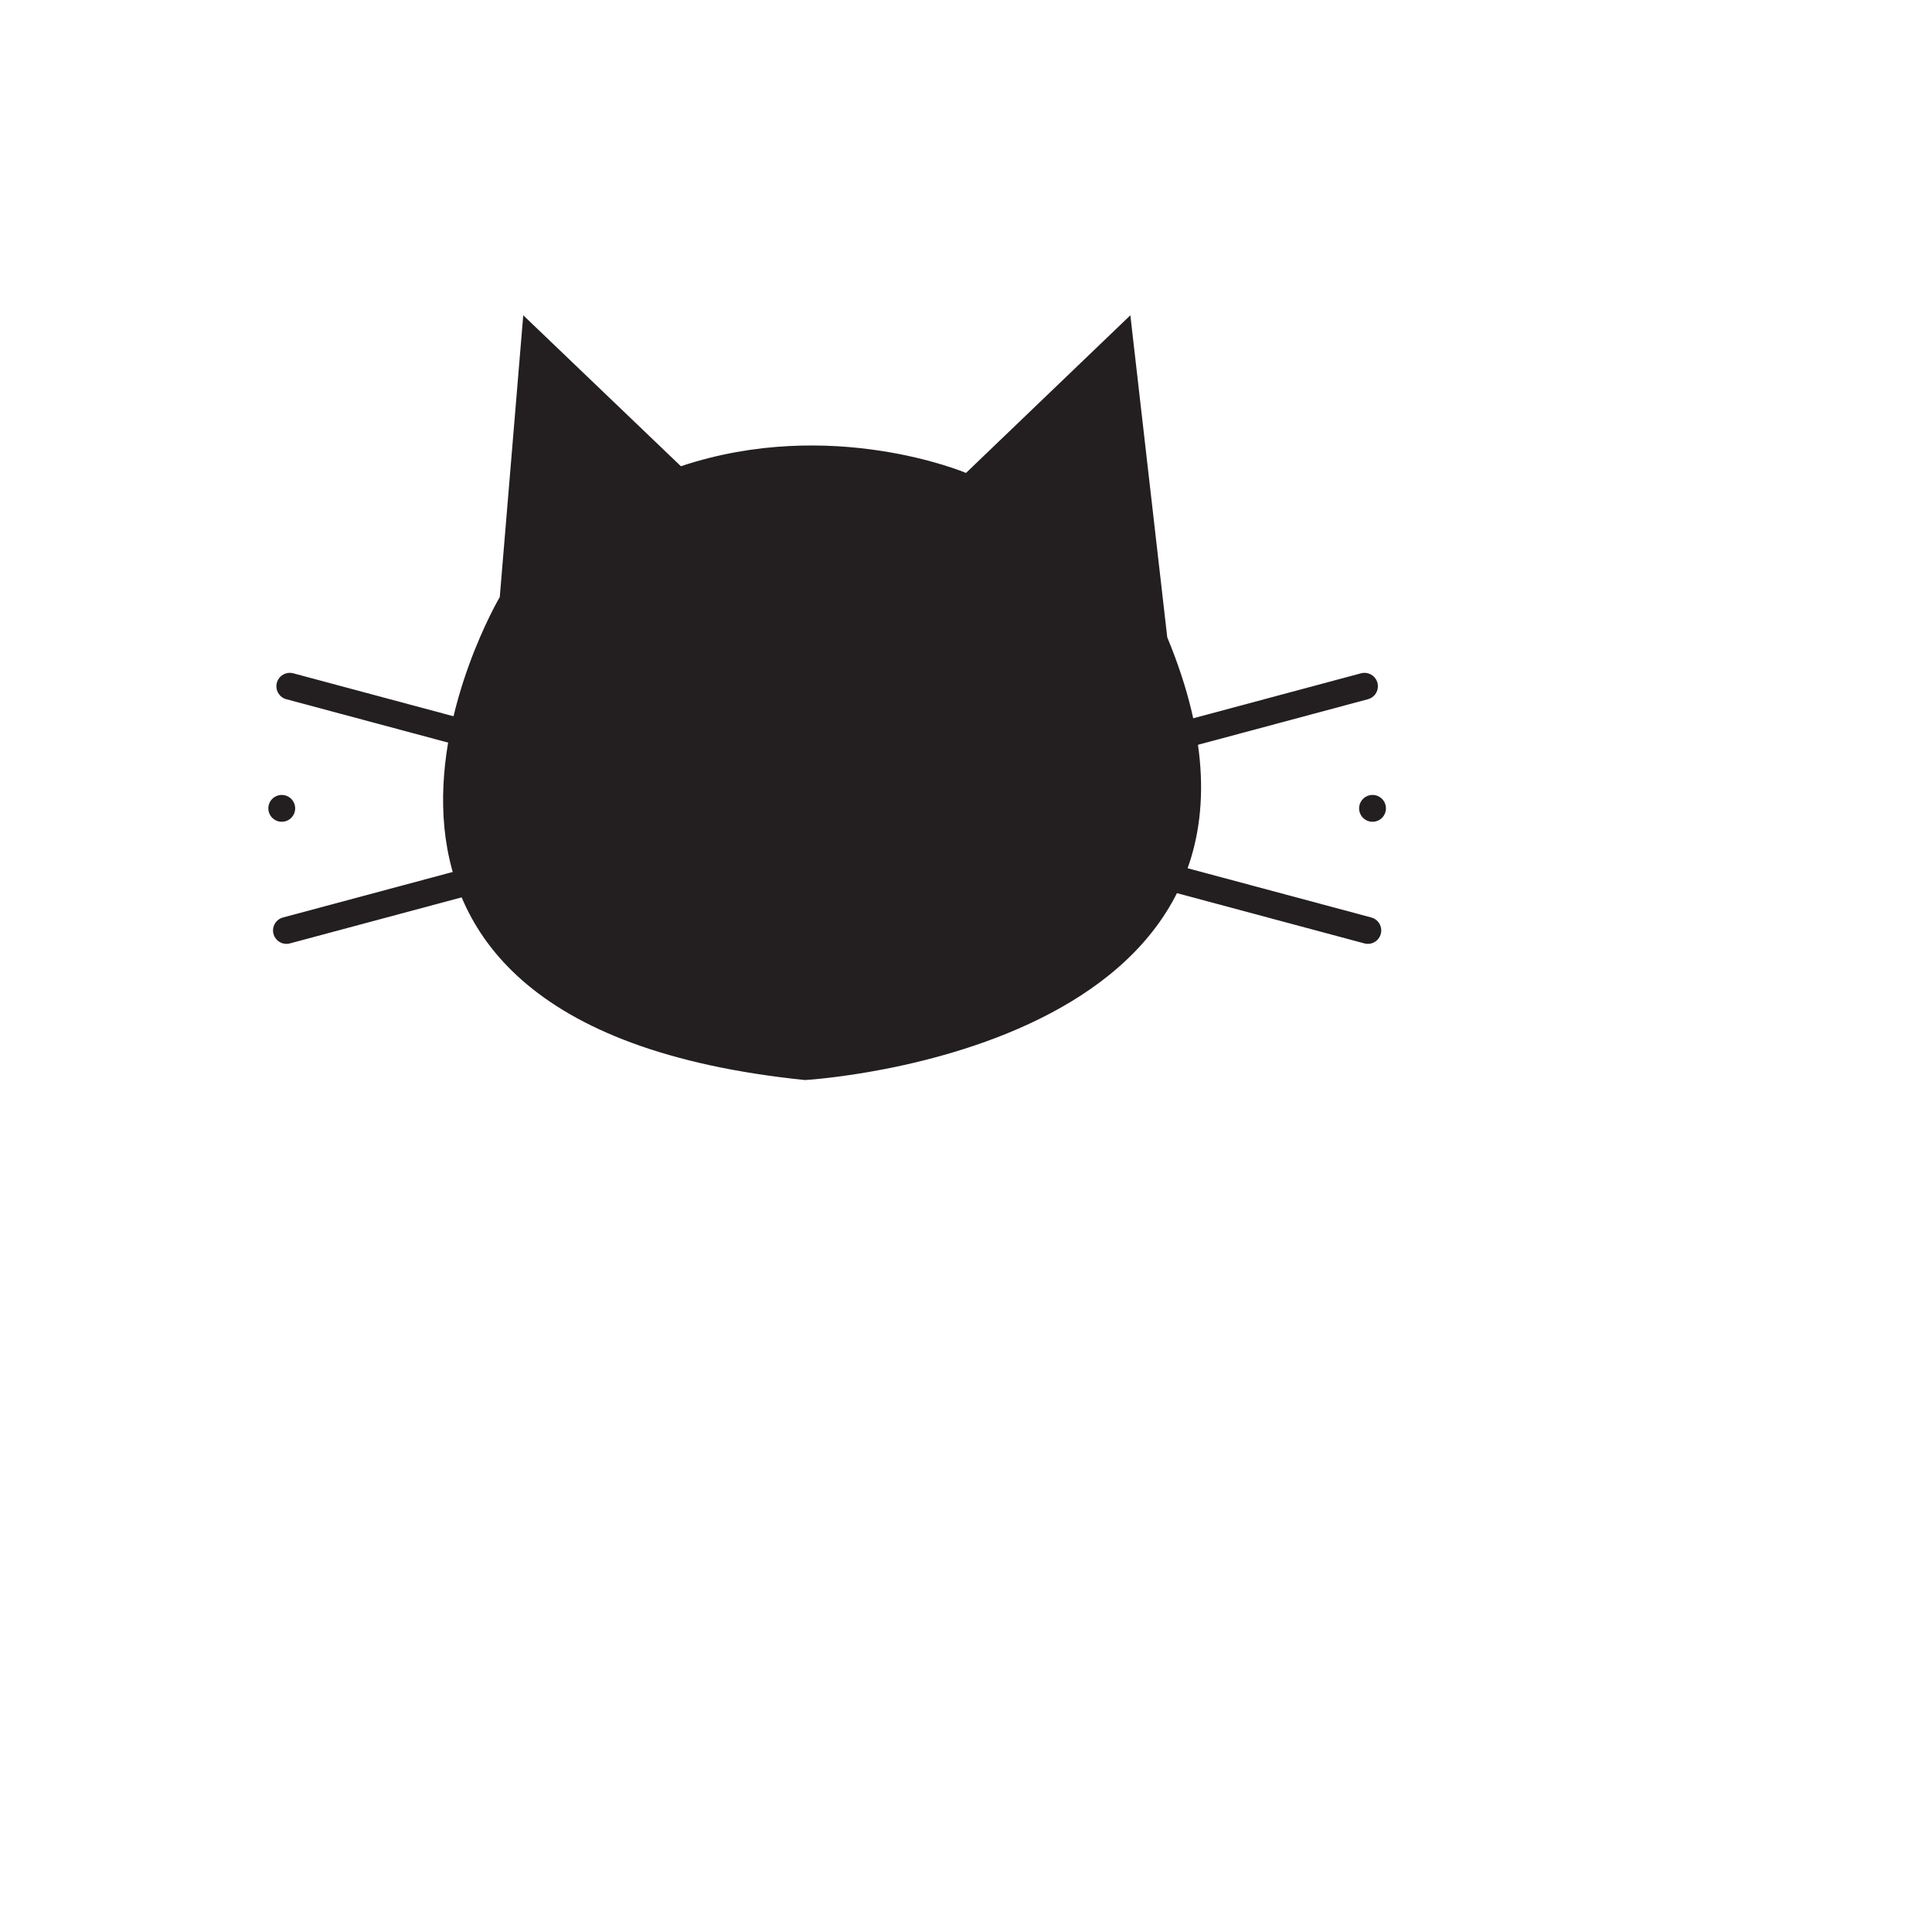
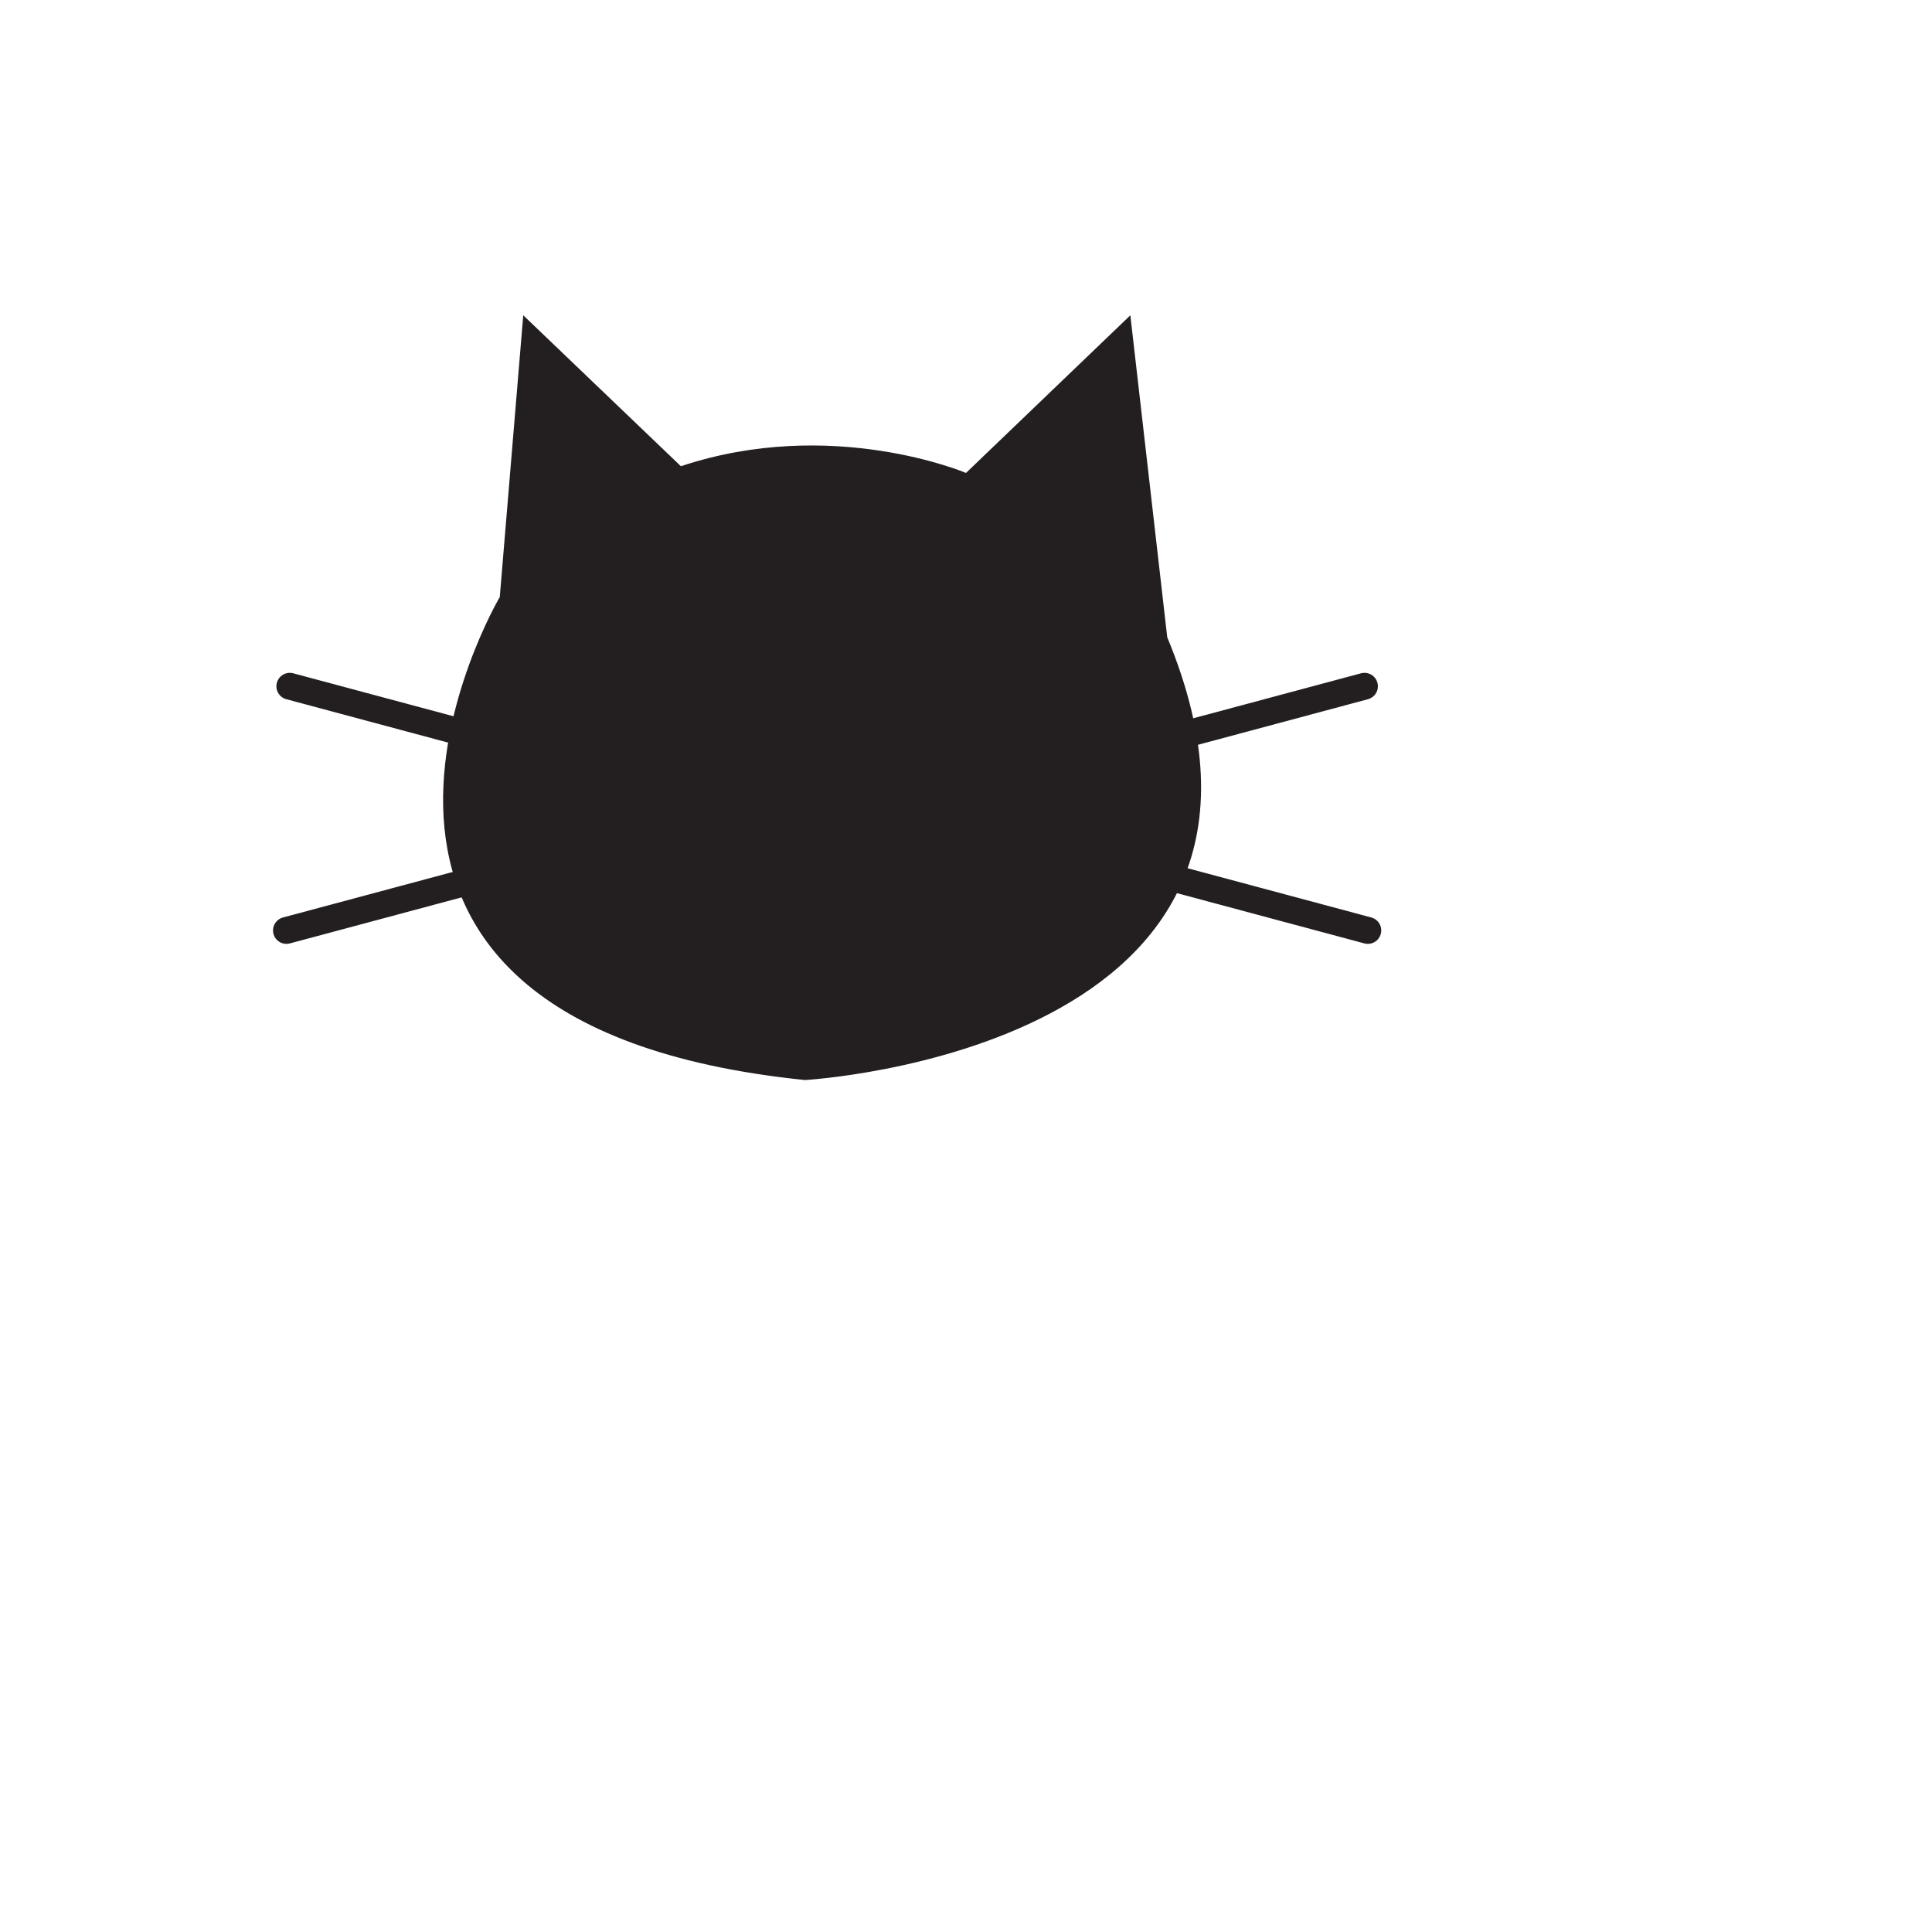
- <svg xmlns="http://www.w3.org/2000/svg" id="Layer_1" data-name="Layer 1" width="8in" height="8in" viewBox="0 0 576 576">
-   <path d="M203,139,156,94l-7,84S74,305,240,322c0,0,159-9,108-132L337,94l-49,47S248,124,203,139Z" fill="#231f20" />
-   <path d="M84,241h0Z" fill="#231f20" stroke="#231f20" stroke-linecap="round" stroke-linejoin="round" stroke-width="8" />
-   <path d="M86.4,204.6l77.2,20.7Z" fill="#231f20" stroke="#231f20" stroke-linecap="round" stroke-linejoin="round" stroke-width="8" />
-   <path d="M85.4,277.4l77.2-20.7Z" fill="#231f20" stroke="#231f20" stroke-linecap="round" stroke-linejoin="round" stroke-width="8" />
-   <path d="M409.2,241h0Z" fill="#231f20" stroke="#231f20" stroke-linecap="round" stroke-linejoin="round" stroke-width="8" />
-   <path d="M406.8,204.6l-77.2,20.7Z" fill="#231f20" stroke="#231f20" stroke-linecap="round" stroke-linejoin="round" stroke-width="8" />
-   <path d="M407.8,277.4l-77.2-20.7Z" fill="#231f20" stroke="#231f20" stroke-linecap="round" stroke-linejoin="round" stroke-width="8" />
+ <svg xmlns="http://www.w3.org/2000/svg" height="8in" viewBox="0 0 576 576" width="8in">
+   <g fill="#231f20">
+     <path d="m203 139-47-45-7 84s-75 127 91 144c0 0 159-9 108-132l-11-96-49 47s-40-17-85-2z" />
+     <g stroke="#231f20" stroke-linecap="round" stroke-linejoin="round" stroke-width="8">
+       <path d="m86.4 204.6 77.2 20.7z" />
+       <path d="m85.4 277.4 77.2-20.7z" />
+       <path d="m406.8 204.6-77.2 20.7z" />
+       <path d="m407.8 277.4-77.2-20.7z" />
+     </g>
+   </g>
</svg>
